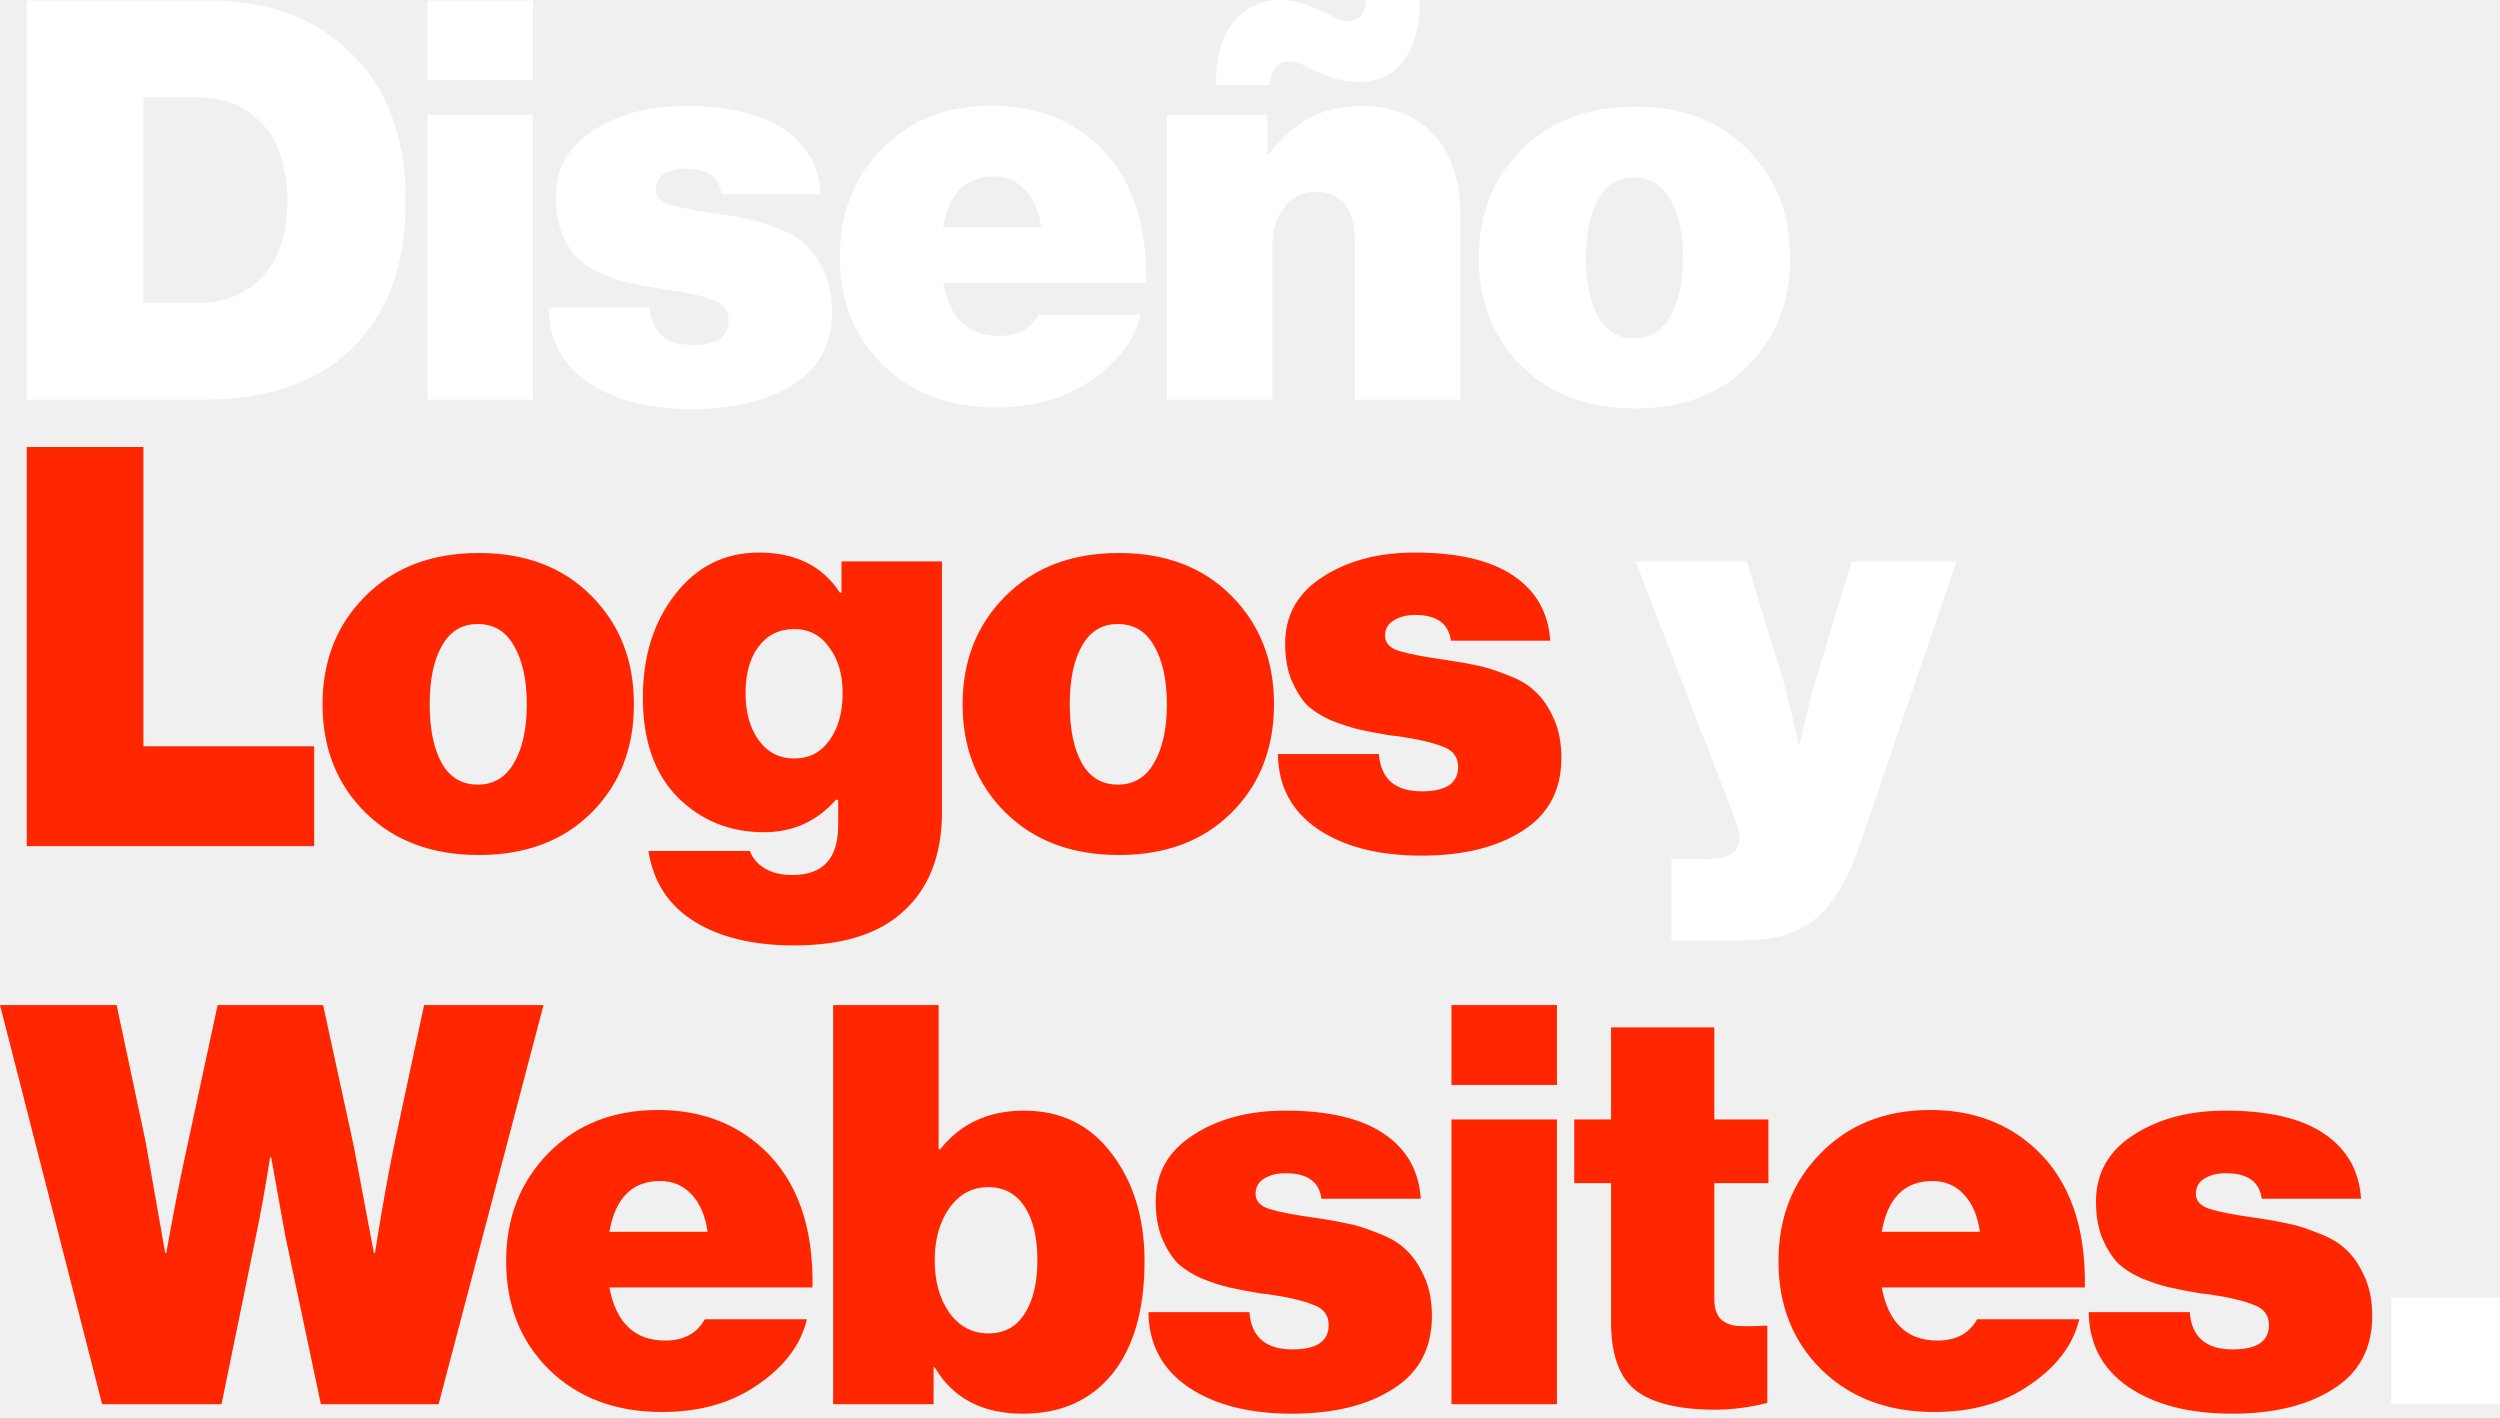
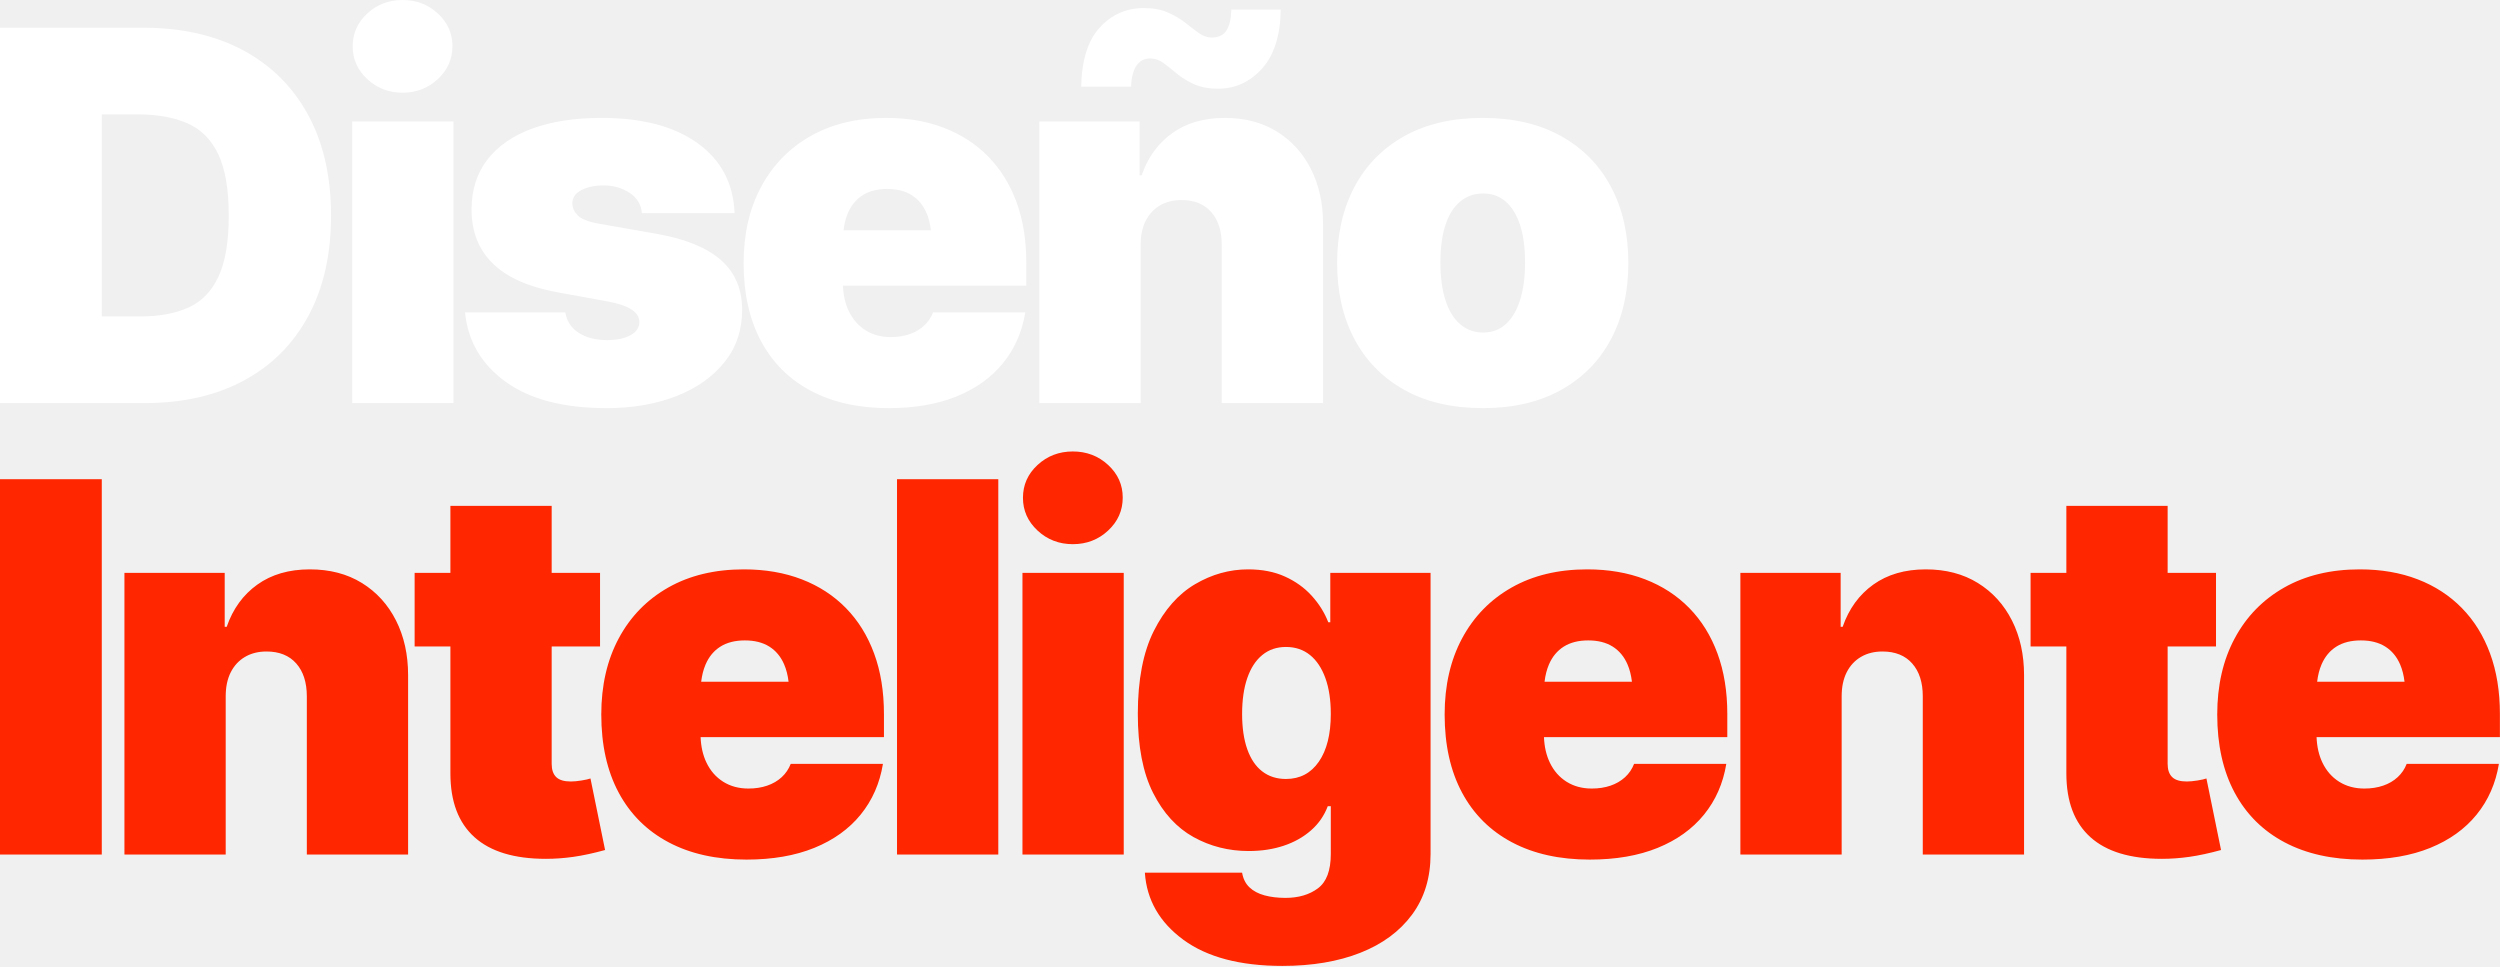
- <svg xmlns="http://www.w3.org/2000/svg" fill="none" viewBox="0 0 402 228">
-   <path fill="#FF2600" fill-rule="evenodd" d="M4.307 136.06V71.876H23.061v48.12h27.458v16.063H4.307Zm90.809-5.388c-4.546 4.541-10.588 6.811-18.126 6.811-7.538 0-13.61-2.27-18.216-6.811-4.606-4.541-6.909-10.37-6.909-17.418 0-7.049 2.303-12.844 6.909-17.419 4.606-4.609 10.678-6.912 18.216-6.912 7.538 0 13.579 2.304 18.126 6.912 4.546 4.575 6.82 10.37 6.82 17.419 0 7.048-2.273 12.877-6.82 17.418Zm-18.305-4.507c2.572 0 4.516-1.152 5.832-3.49 1.376-2.339 2.064-5.456 2.064-9.421 0-3.931-.688-7.083-2.064-9.421-1.316-2.339-3.26-3.491-5.832-3.491-2.513 0-4.427 1.152-5.743 3.491-1.316 2.27-1.974 5.422-1.974 9.421 0 3.999.658 7.184 1.974 9.522 1.316 2.271 3.23 3.389 5.743 3.389Zm50.878 25.857c-6.58 0-11.934-1.288-16.062-3.863-4.128-2.576-6.58-6.338-7.358-11.319h16.332c.358 1.084 1.106 1.999 2.243 2.711 1.196.779 2.722 1.152 4.576 1.152 4.906 0 7.358-2.643 7.358-7.964v-4.134h-.359c-3.051 3.457-6.909 5.219-11.575 5.219-5.504 0-10.14-1.898-13.909-5.66-3.709-3.795-5.563-9.116-5.563-15.995 0-6.642 1.734-12.165 5.204-16.605 3.47-4.473 7.957-6.71 13.46-6.71 5.863 0 10.2 2.135 13.012 6.439h.269v-5.015h16.152V130.57c0 7.184-2.244 12.675-6.731 16.436-3.948 3.355-9.631 5.016-17.049 5.016Zm0-30.059c2.393 0 4.277-.949 5.654-2.881 1.435-1.965 2.153-4.507 2.153-7.624 0-2.983-.718-5.456-2.153-7.354-1.377-1.965-3.261-2.949-5.654-2.949s-4.307.95-5.743 2.847c-1.375 1.864-2.063 4.338-2.063 7.456 0 3.117.718 5.659 2.153 7.624 1.436 1.932 3.32 2.881 5.653 2.881Zm70.351 8.709c-4.547 4.541-10.589 6.811-18.126 6.811-7.538 0-13.61-2.27-18.216-6.811-4.606-4.541-6.91-10.37-6.91-17.418 0-7.049 2.304-12.844 6.91-17.419 4.606-4.609 10.678-6.912 18.216-6.912 7.537 0 13.579 2.304 18.126 6.912 4.546 4.575 6.819 10.37 6.819 17.419 0 7.048-2.273 12.877-6.819 17.418Zm-18.306-4.507c2.573 0 4.517-1.152 5.833-3.49 1.376-2.339 2.064-5.456 2.064-9.421 0-3.931-.688-7.083-2.064-9.421-1.316-2.339-3.26-3.491-5.833-3.491-2.512 0-4.427 1.152-5.743 3.491-1.316 2.27-1.974 5.422-1.974 9.421 0 3.999.658 7.184 1.974 9.522 1.316 2.271 3.231 3.389 5.743 3.389Zm48.815 11.42c-6.939 0-12.503-1.457-16.691-4.304-4.187-2.88-6.311-6.879-6.371-12.03h16.242c.299 3.999 2.602 5.998 6.909 5.998 3.889 0 5.833-1.321 5.833-3.931 0-1.558-.807-2.643-2.423-3.253-1.615-.644-4.068-1.22-7.358-1.694-.658-.068-1.136-.102-1.435-.17-1.855-.305-3.44-.61-4.756-.915-1.256-.305-2.722-.779-4.397-1.423-1.615-.711-2.931-1.559-3.949-2.508-.956-1.016-1.794-2.371-2.512-4.032-.658-1.694-.987-3.627-.987-5.863 0-4.541 2.004-8.099 6.012-10.675 4.008-2.609 8.944-3.931 14.806-3.931 6.879 0 12.144 1.22 15.793 3.659 3.709 2.474 5.713 5.965 6.012 10.505h-15.972c-.36-2.744-2.274-4.134-5.743-4.134-1.376 0-2.543.305-3.5.915-.897.542-1.346 1.356-1.346 2.406 0 1.152.718 1.966 2.154 2.44 1.495.474 3.918.949 7.268 1.423 2.154.305 3.889.61 5.204.915 1.376.237 3.022.745 4.936 1.525 1.974.712 3.499 1.593 4.576 2.677 1.137 1.017 2.124 2.44 2.961 4.304.838 1.796 1.256 3.931 1.256 6.371 0 5.219-2.093 9.116-6.281 11.76-4.128 2.643-9.541 3.964-16.241 3.964ZM16.421 225.796 0 161.612h18.754l4.666 21.993 3.141 17.86h.179c1.137-6.405 2.243-12.031 3.32-16.944l4.935-22.909h16.959l4.935 22.705 3.23 17.148h.18c1.137-7.219 2.213-13.251 3.23-18.029l4.666-21.824h19.203l-16.87 64.184H51.596l-5.743-27.178-2.243-12.505h-.18c-.718 4.609-1.466 8.777-2.243 12.505l-5.564 27.178H16.421Zm90.002 1.254c-7.418 0-13.46-2.27-18.126-6.811-4.606-4.541-6.909-10.371-6.909-17.419 0-7.015 2.273-12.81 6.819-17.418 4.546-4.609 10.409-6.914 17.588-6.914 6.76 0 12.383 2.068 16.869 6.202 5.504 5.083 8.166 12.538 7.987 22.332H97.988c1.077 5.693 4.068 8.54 8.973 8.54 2.991 0 5.115-1.152 6.371-3.423h16.421c-1.017 4.304-3.918 7.998-8.704 11.048-4.008 2.575-8.883 3.863-14.626 3.863Zm-.269-37.142c-4.487 0-7.209 2.712-8.166 8.168h15.793c-.359-2.576-1.226-4.609-2.603-6.032-1.316-1.424-2.99-2.136-5.024-2.136Zm58.326 37.413c-6.521 0-11.247-2.474-14.178-7.455h-.18v5.93H133.97v-64.184h16.96v23.179h.269c3.29-4.134 7.777-6.201 13.46-6.201 5.982 0 10.708 2.338 14.178 7.014 3.47 4.575 5.204 10.336 5.204 17.216 0 7.76-1.734 13.826-5.204 18.13-3.47 4.236-8.256 6.371-14.357 6.371Zm-11.845-16.267c1.615 2.237 3.709 3.355 6.281 3.355 2.573 0 4.517-1.05 5.833-3.151 1.376-2.101 2.064-4.982 2.064-8.608 0-3.66-.688-6.54-2.064-8.641-1.376-2.067-3.32-3.118-5.833-3.118-2.572 0-4.666 1.118-6.281 3.389-1.555 2.237-2.333 5.015-2.333 8.37 0 3.389.778 6.202 2.333 8.404Zm55.096 16.267c-6.939 0-12.503-1.457-16.69-4.304-4.188-2.881-6.312-6.879-6.371-12.03h16.241c.299 3.999 2.602 5.998 6.909 5.998 3.889 0 5.833-1.288 5.833-3.931 0-1.559-.807-2.643-2.423-3.219-1.615-.678-4.067-1.254-7.358-1.728-.658-.068-1.136-.102-1.435-.17-1.855-.305-3.44-.61-4.756-.915-1.257-.271-2.722-.779-4.397-1.423-1.615-.712-2.931-1.559-3.949-2.508-.956-1.017-1.794-2.372-2.512-4.032-.658-1.695-.987-3.627-.987-5.83 0-4.575 2.004-8.133 6.012-10.708 4.008-2.61 8.944-3.931 14.806-3.931 6.88 0 12.144 1.22 15.793 3.659 3.709 2.474 5.713 5.965 6.012 10.506h-15.972c-.359-2.745-2.274-4.1-5.743-4.1-1.376 0-2.543.271-3.5.881-.897.542-1.346 1.355-1.346 2.44 0 1.118.718 1.931 2.154 2.406 1.495.474 3.918.948 7.268 1.423 2.154.305 3.889.61 5.204.915 1.376.237 3.022.746 4.936 1.525 1.974.712 3.499 1.626 4.576 2.677 1.137 1.016 2.124 2.474 2.961 4.304.838 1.796 1.257 3.931 1.257 6.371 0 5.219-2.094 9.15-6.282 11.759-4.127 2.643-9.541 3.965-16.241 3.965Zm25.663-1.525v-45.783h16.96v45.783h-16.96Zm0-51.34v-12.844h16.96v12.844h-16.96Zm19.741 15.791v-10.234h5.923v-14.809h16.6v14.809h8.704v10.234h-8.704v18.571c0 1.457.329 2.508.987 3.253.718.712 1.705 1.085 2.961 1.153 1.257.067 2.782.033 4.577-.068v12.436c-2.991.746-5.773 1.085-8.345 1.085-5.803 0-10.05-1.016-12.742-3.049-2.692-2.068-4.038-5.761-4.038-11.014v-22.367h-5.923Zm57.878 36.803c-7.42 0-13.46-2.27-18.126-6.811-4.606-4.541-6.91-10.371-6.91-17.419 0-7.015 2.274-12.81 6.82-17.418 4.547-4.609 10.409-6.914 17.589-6.914 6.757 0 12.381 2.068 16.869 6.202 5.503 5.083 8.167 12.538 7.987 22.332h-32.664c1.079 5.693 4.066 8.54 8.974 8.54 2.991 0 5.116-1.152 6.37-3.423h16.422c-1.018 4.304-3.918 7.998-8.706 11.048-4.006 2.575-8.882 3.863-14.625 3.863Zm-.268-37.142c-4.488 0-7.208 2.712-8.167 8.168h15.792c-.36-2.576-1.227-4.609-2.601-6.032-1.317-1.424-2.991-2.136-5.024-2.136Zm48.184 37.413c-6.937 0-12.501-1.457-16.69-4.304-4.185-2.881-6.31-6.879-6.37-12.03h16.242c.3 3.999 2.601 5.998 6.909 5.998 3.89 0 5.831-1.288 5.831-3.931 0-1.559-.806-2.643-2.42-3.219-1.617-.678-4.069-1.254-7.36-1.728-.659-.068-1.135-.102-1.434-.17-1.857-.305-3.442-.61-4.756-.915-1.258-.271-2.724-.779-4.397-1.423-1.618-.712-2.932-1.559-3.95-2.508-.955-1.017-1.793-2.372-2.512-4.032-.659-1.695-.986-3.627-.986-5.83 0-4.575 2.004-8.133 6.01-10.708 4.01-2.61 8.946-3.931 14.808-3.931 6.878 0 12.145 1.22 15.791 3.659 3.71 2.474 5.715 5.965 6.014 10.506h-15.974c-.359-2.745-2.272-4.1-5.743-4.1-1.374 0-2.54.271-3.498.881-.899.542-1.346 1.355-1.346 2.44 0 1.118.719 1.931 2.153 2.406 1.497.474 3.917.948 7.268 1.423 2.153.305 3.89.61 5.204.915 1.377.237 3.023.746 4.936 1.525 1.973.712 3.498 1.626 4.577 2.677 1.138 1.016 2.124 2.474 2.959 4.304.839 1.796 1.258 3.931 1.258 6.371 0 5.219-2.093 9.15-6.282 11.759-4.126 2.643-9.541 3.965-16.242 3.965Z" clip-rule="evenodd" />
-   <path fill="#fff" fill-rule="evenodd" d="M4.307 64.252V.101H33.919c9.392 0 16.959 2.881 22.703 8.608 5.743 5.693 8.614 13.555 8.614 23.586 0 10.2-2.841 18.063-8.525 23.621-5.683 5.558-13.55 8.336-23.6 8.336H4.307Zm18.754-15.521h8.524c4.427 0 7.957-1.389 10.589-4.202 2.692-2.881 4.038-6.947 4.038-12.234 0-5.253-1.316-9.353-3.949-12.267-2.572-2.948-6.131-4.406-10.678-4.406h-8.524v33.109Zm45.674 15.521v-45.749h16.959v45.749H68.735Zm0-51.341V.101h16.959V12.911H68.735Zm42.533 52.866c-6.939 0-12.502-1.423-16.69-4.304-4.188-2.881-6.311-6.88-6.371-12.03h16.242c.299 4.033 2.602 6.032 6.909 6.032 3.888 0 5.833-1.321 5.833-3.965 0-1.559-.808-2.643-2.423-3.219-1.615-.678-4.068-1.22-7.358-1.694-.658-.068-1.137-.136-1.436-.203-1.854-.305-3.44-.61-4.756-.881-1.256-.305-2.722-.779-4.397-1.457-1.615-.712-2.931-1.559-3.948-2.508-.957-1.017-1.795-2.339-2.512-4.033-.658-1.661-.987-3.626-.987-5.829 0-4.541 2.004-8.099 6.012-10.674 4.008-2.643 8.943-3.966 14.806-3.966 6.879 0 12.144 1.22 15.792 3.694 3.709 2.44 5.713 5.965 6.013 10.506h-15.973c-.359-2.779-2.273-4.134-5.742-4.134-1.377 0-2.543.305-3.5.881-.897.542-1.346 1.355-1.346 2.44 0 1.118.718 1.931 2.153 2.406 1.496.474 3.919.983 7.269 1.457 2.153.305 3.888.576 5.204.881 1.376.237 3.021.745 4.935 1.525 1.975.712 3.5 1.627 4.577 2.711 1.137 1.017 2.123 2.44 2.961 4.304.837 1.796 1.256 3.897 1.256 6.371 0 5.185-2.094 9.117-6.281 11.76-4.128 2.609-9.542 3.931-16.242 3.931Zm48.815-.271c-7.418 0-13.46-2.271-18.126-6.811-4.606-4.541-6.909-10.335-6.909-17.418 0-6.981 2.273-12.81 6.819-17.385 4.547-4.609 10.409-6.912 17.588-6.912 6.76 0 12.383 2.033 16.87 6.167 5.503 5.083 8.165 12.539 7.986 22.367h-32.663c1.077 5.659 4.068 8.506 8.973 8.506 2.991 0 5.115-1.118 6.371-3.389h16.421c-1.017 4.304-3.918 7.964-8.704 11.014-4.008 2.575-8.883 3.863-14.626 3.863Zm-.269-37.141c-4.487 0-7.209 2.711-8.166 8.167h15.793c-.359-2.575-1.226-4.574-2.602-5.997-1.316-1.457-2.991-2.169-5.025-2.169Zm43.968-9.861v6.269h.27c3.768-5.151 8.674-7.727 14.716-7.727 5.204 0 9.183 1.593 11.934 4.779 2.752 3.152 4.128 7.422 4.128 12.81v29.618h-16.96V38.768c0-5.253-2.123-7.896-6.37-7.896-2.094 0-3.769.847-5.026 2.508-1.256 1.627-1.884 3.694-1.884 6.202v24.671h-16.959v-45.749h16.151Zm-8.255-4.847c0-4.439.957-7.828 2.872-10.166C200.373 1.151 202.885 0 205.936 0c1.974 0 4.098.576 6.371 1.694 2.213 1.152 3.709 1.728 4.487 1.728 1.735 0 2.692-1.152 2.871-3.423h8.614c0 4.067-.837 7.285-2.512 9.692-1.675 2.338-4.098 3.491-7.268 3.491-1.975 0-4.038-.474-6.192-1.423-.419-.169-.987-.441-1.705-.813-.658-.339-1.106-.577-1.346-.611-.179-.136-.478-.203-.897-.271-.359-.136-.748-.204-1.166-.204-1.735 0-2.752 1.253-3.052 3.795h-8.614Zm85.515 45.207c-4.546 4.575-10.588 6.812-18.126 6.812-7.537 0-13.609-2.237-18.216-6.812-4.606-4.541-6.909-10.335-6.909-17.384 0-7.083 2.303-12.878 6.909-17.419 4.607-4.609 10.679-6.913 18.216-6.913 7.538 0 13.58 2.304 18.126 6.913 4.547 4.541 6.82 10.336 6.82 17.419 0 7.049-2.273 12.843-6.82 17.384Zm-18.305-4.473c2.572 0 4.516-1.152 5.832-3.49 1.376-2.338 2.064-5.489 2.064-9.42 0-3.965-.688-7.117-2.064-9.421-1.316-2.338-3.26-3.525-5.832-3.525-2.513 0-4.427 1.186-5.743 3.525-1.316 2.271-1.974 5.388-1.974 9.421 0 3.999.658 7.15 1.974 9.488 1.316 2.271 3.23 3.423 5.743 3.423Zm6.012 96.819v-13.081h5.653c1.854 0 3.2-.272 4.038-.814.838-.542 1.256-1.422 1.256-2.609 0-.948-.688-3.152-2.064-6.541l-14.626-37.886h17.857l5.653 18.401c.419 1.389.837 2.982 1.256 4.846.478 1.864.838 3.389 1.077 4.575l.359 1.694h.179c.897-4.304 1.825-7.998 2.782-11.115l5.564-18.401h16.87l-15.615 45.783c-1.914 5.557-4.307 9.454-7.178 11.759-2.812 2.27-6.58 3.389-11.306 3.389h-11.755Zm115.755 74.587v-17.147H402v17.147h-17.496Z" clip-rule="evenodd" />
+ <svg xmlns="http://www.w3.org/2000/svg" viewBox="0 0 1650 638">
+   <path d="M95.442,266.041l-95.442,-0l0,-247.751l94.444,0c25.496,0 47.5,4.961 66.012,14.882c18.512,9.921 32.811,24.138 42.899,42.65c10.087,18.512 15.131,40.682 15.131,66.51c-0,25.717 -5.016,47.832 -15.048,66.344c-10.032,18.512 -24.249,32.7 -42.65,42.566c-18.401,9.866 -40.183,14.799 -65.346,14.799Zm-28.267,-190.552l0,133.353l25.607,-0c12.304,-0 22.807,-1.94 31.509,-5.82c8.702,-3.879 15.325,-10.669 19.87,-20.368c4.545,-9.7 6.817,-23.14 6.817,-40.322c0,-17.293 -2.3,-30.789 -6.9,-40.488c-4.601,-9.7 -11.39,-16.517 -20.369,-20.452c-8.979,-3.935 -19.953,-5.903 -32.923,-5.903l-23.611,0Zm165.26,190.552l-0,-185.896l66.843,-0l-0,185.896l-66.843,-0Zm33.255,-204.852c-9.09,0 -16.849,-2.993 -23.279,-8.979c-6.429,-5.985 -9.643,-13.191 -9.643,-21.615c-0,-8.536 3.214,-15.769 9.643,-21.699c6.43,-5.931 14.189,-8.896 23.279,-8.896c9.09,0 16.849,2.965 23.279,8.896c6.429,5.93 9.644,13.108 9.644,21.532c-0,8.536 -3.215,15.797 -9.644,21.782c-6.43,5.986 -14.189,8.979 -23.279,8.979Zm219.133,79.48l-61.189,0c-0.444,-5.653 -3.132,-10.115 -8.065,-13.385c-4.933,-3.27 -10.669,-4.905 -17.209,-4.905c-5.764,-0 -10.642,1.025 -14.632,3.076c-3.991,2.051 -5.986,5.016 -5.986,8.896c-0,2.771 1.191,5.376 3.575,7.814c2.383,2.439 7.066,4.268 14.05,5.488l37.911,6.651c18.955,3.325 33.116,9.089 42.483,17.292c9.367,8.203 14.05,19.177 14.05,32.923c0,13.302 -3.88,24.803 -11.639,34.502c-7.76,9.699 -18.373,17.182 -31.842,22.447c-13.468,5.266 -28.793,7.898 -45.975,7.898c-28.378,0 -50.575,-5.792 -66.593,-17.376c-16.018,-11.583 -24.969,-26.853 -26.854,-45.808l66.178,-0c0.998,5.875 3.99,10.392 8.979,13.551c4.988,3.159 11.196,4.739 18.623,4.739c6.207,-0 11.306,-1.053 15.297,-3.159c3.991,-2.107 5.986,-5.044 5.986,-8.813c-0,-6.54 -7.095,-11.085 -21.283,-13.635l-32.923,-5.986c-18.844,-3.436 -32.978,-9.727 -42.4,-18.872c-9.422,-9.145 -14.134,-21.034 -14.134,-35.666c0,-12.969 3.464,-23.944 10.393,-32.922c6.928,-8.979 16.793,-15.824 29.597,-20.535c12.803,-4.712 28.073,-7.067 45.809,-7.067c26.825,-0 47.97,5.57 63.434,16.711c15.463,11.14 23.583,26.521 24.359,46.141Zm71.526,47.887c0.25,6.349 1.537,11.947 3.862,16.794c2.605,5.432 6.291,9.644 11.057,12.637c4.767,2.993 10.309,4.49 16.628,4.49c4.545,-0 8.674,-0.638 12.387,-1.913c3.714,-1.274 6.901,-3.131 9.561,-5.57c2.66,-2.439 4.656,-5.376 5.986,-8.812l60.857,-0c-2.106,12.858 -7.012,24.026 -14.716,33.504c-7.704,9.478 -17.902,16.794 -30.594,21.948c-12.693,5.155 -27.63,7.732 -44.812,7.732c-19.842,0 -36.94,-3.796 -51.296,-11.39c-14.355,-7.593 -25.357,-18.539 -33.005,-32.839c-7.649,-14.3 -11.473,-31.482 -11.473,-51.545c-0,-19.178 3.852,-35.944 11.556,-50.299c7.704,-14.355 18.595,-25.523 32.673,-33.504c14.078,-7.981 30.706,-11.972 49.883,-11.972c14.078,-0 26.798,2.189 38.16,6.568c11.362,4.378 21.089,10.697 29.181,18.955c8.092,8.259 14.3,18.263 18.623,30.013c4.323,11.75 6.485,25.052 6.485,39.906l-0,15.297l-121.003,0Zm0.382,-36.58l57.674,-0c-0.51,-4.287 -1.476,-8.084 -2.898,-11.39c-2.217,-5.155 -5.487,-9.09 -9.81,-11.806c-4.324,-2.716 -9.7,-4.073 -16.129,-4.073c-6.43,-0 -11.806,1.357 -16.129,4.073c-4.323,2.716 -7.593,6.651 -9.81,11.806c-1.422,3.306 -2.388,7.103 -2.898,11.39Zm196.092,9.644l-0,104.421l-66.843,-0l0,-185.896l66.178,-0l-0,35.583l1.33,-0c4.101,-11.861 10.836,-21.145 20.202,-27.851c9.367,-6.707 20.923,-10.06 34.669,-10.06c13.191,-0 24.636,2.993 34.336,8.979c9.699,5.986 17.209,14.244 22.53,24.775c5.321,10.531 7.981,22.558 7.981,36.082l0,118.388l-66.843,-0l0,-104.421c0,-9.201 -2.327,-16.434 -6.983,-21.699c-4.656,-5.266 -11.196,-7.898 -19.621,-7.898c-5.431,-0 -10.17,1.191 -14.216,3.575c-4.046,2.383 -7.178,5.764 -9.395,10.142c-2.217,4.379 -3.325,9.672 -3.325,15.88Zm51.213,-103.091c-6.319,-0 -11.667,-0.998 -16.046,-2.993c-4.379,-1.995 -8.147,-4.323 -11.307,-6.984c-3.159,-2.66 -6.096,-4.988 -8.812,-6.983c-2.716,-1.995 -5.626,-2.993 -8.73,-2.993c-3.88,-0 -6.9,1.58 -9.062,4.739c-2.161,3.159 -3.353,7.787 -3.575,13.884l-32.922,-0c0.332,-17.515 4.434,-30.54 12.304,-39.075c7.871,-8.535 17.515,-12.803 28.932,-12.803c6.208,-0 11.529,0.97 15.963,2.91c4.434,1.94 8.286,4.212 11.556,6.817c3.27,2.605 6.263,4.877 8.979,6.817c2.715,1.94 5.514,2.91 8.396,2.91c4.656,0 7.954,-1.635 9.894,-4.905c1.94,-3.27 2.965,-7.787 3.076,-13.552l32.59,0c-0.222,17.071 -4.323,30.041 -12.304,38.909c-7.982,8.868 -17.626,13.302 -28.932,13.302Zm174.571,210.837c-20.175,0 -37.44,-4.018 -51.795,-12.055c-14.355,-8.036 -25.329,-19.232 -32.923,-33.587c-7.593,-14.356 -11.389,-31.066 -11.389,-50.132c-0,-19.067 3.796,-35.777 11.389,-50.132c7.594,-14.356 18.568,-25.551 32.923,-33.588c14.355,-8.037 31.62,-12.055 51.795,-12.055c20.174,-0 37.439,4.018 51.795,12.055c14.355,8.037 25.329,19.232 32.922,33.588c7.593,14.355 11.39,31.065 11.39,50.132c-0,19.066 -3.797,35.776 -11.39,50.132c-7.593,14.355 -18.567,25.551 -32.922,33.587c-14.356,8.037 -31.621,12.055 -51.795,12.055Zm0.332,-49.882c5.764,-0 10.697,-1.829 14.799,-5.488c4.101,-3.658 7.26,-8.951 9.477,-15.879c2.217,-6.928 3.326,-15.214 3.326,-24.858c0,-9.755 -1.109,-18.013 -3.326,-24.775c-2.217,-6.762 -5.376,-11.916 -9.477,-15.464c-4.102,-3.547 -9.035,-5.32 -14.799,-5.32c-5.875,-0 -10.946,1.773 -15.214,5.32c-4.268,3.548 -7.51,8.702 -9.727,15.464c-2.217,6.762 -3.326,15.02 -3.326,24.775c0,9.644 1.109,17.93 3.326,24.858c2.217,6.928 5.459,12.221 9.727,15.879c4.268,3.659 9.339,5.488 15.214,5.488Z" style="fill:#fff;" />
+   <path d="M67.175,316.256l0,247.75l-67.175,0l0,-247.75l67.175,-0Zm81.79,143.329l-0,104.421l-66.843,0l-0,-185.896l66.178,0l-0,35.583l1.33,0c4.101,-11.861 10.835,-21.144 20.202,-27.851c9.367,-6.706 20.923,-10.06 34.669,-10.06c13.191,0 24.636,2.993 34.336,8.979c9.699,5.986 17.209,14.245 22.53,24.775c5.321,10.531 7.981,22.558 7.981,36.082l0,118.388l-66.843,0l0,-104.421c0,-9.2 -2.327,-16.433 -6.983,-21.699c-4.656,-5.265 -11.196,-7.898 -19.621,-7.898c-5.431,0 -10.17,1.192 -14.216,3.575c-4.046,2.383 -7.178,5.764 -9.395,10.143c-2.217,4.379 -3.325,9.672 -3.325,15.879Zm148.299,-32.922l-23.611,-0l0,-48.553l23.611,0l0,-44.229l66.843,0l0,44.229l31.925,0l-0,48.553l-31.925,-0l0,77.484c0,3.88 0.998,6.79 2.993,8.73c1.995,1.939 5.21,2.909 9.644,2.909c1.995,0 4.351,-0.221 7.067,-0.665c2.715,-0.443 4.683,-0.887 5.902,-1.33l9.644,47.222c-7.648,2.106 -14.576,3.603 -20.784,4.49c-6.208,0.887 -12.304,1.33 -18.29,1.33c-20.84,-0 -36.553,-4.767 -47.139,-14.3c-10.587,-9.533 -15.88,-23.555 -15.88,-42.067l0,-83.803Zm165.139,59.859c0.25,6.348 1.537,11.946 3.862,16.794c2.605,5.431 6.291,9.644 11.057,12.637c4.767,2.993 10.31,4.489 16.628,4.489c4.545,0 8.674,-0.637 12.388,-1.912c3.713,-1.275 6.9,-3.132 9.56,-5.57c2.661,-2.439 4.656,-5.377 5.986,-8.813l60.857,0c-2.106,12.859 -7.011,24.027 -14.715,33.505c-7.704,9.477 -17.903,16.793 -30.595,21.948c-12.692,5.154 -27.629,7.732 -44.811,7.732c-19.842,-0 -36.941,-3.797 -51.296,-11.39c-14.355,-7.593 -25.357,-18.54 -33.006,-32.839c-7.648,-14.3 -11.473,-31.482 -11.473,-51.546c0,-19.177 3.852,-35.943 11.556,-50.298c7.704,-14.355 18.595,-25.523 32.673,-33.505c14.078,-7.981 30.706,-11.972 49.883,-11.972c14.078,0 26.798,2.19 38.16,6.568c11.362,4.379 21.09,10.697 29.182,18.956c8.092,8.258 14.299,18.262 18.622,30.012c4.324,11.751 6.485,25.053 6.485,39.907l0,15.297l-121.003,-0Zm0.382,-36.581l57.674,0c-0.51,-4.287 -1.476,-8.083 -2.898,-11.39c-2.217,-5.154 -5.487,-9.089 -9.81,-11.805c-4.323,-2.716 -9.7,-4.074 -16.129,-4.074c-6.429,0 -11.805,1.358 -16.129,4.074c-4.323,2.716 -7.593,6.651 -9.81,11.805c-1.422,3.307 -2.388,7.103 -2.898,11.39Zm196.092,-133.685l0,247.75l-66.843,0l0,-247.75l66.843,-0Zm15.945,247.75l-0,-185.896l66.842,0l0,185.896l-66.842,0Zm33.255,-204.851c-9.09,-0 -16.85,-2.993 -23.279,-8.979c-6.429,-5.986 -9.644,-13.191 -9.644,-21.616c0,-8.535 3.215,-15.768 9.644,-21.699c6.429,-5.93 14.189,-8.895 23.279,-8.895c9.089,-0 16.849,2.965 23.278,8.895c6.429,5.931 9.644,13.108 9.644,21.533c0,8.535 -3.215,15.796 -9.644,21.782c-6.429,5.986 -14.189,8.979 -23.278,8.979Zm138.323,278.345c-27.935,0 -49.744,-5.764 -65.43,-17.293c-15.685,-11.528 -24.137,-26.271 -25.357,-44.229l64.183,0c0.665,3.991 2.272,7.205 4.822,9.644c2.549,2.439 5.875,4.212 9.976,5.321c4.102,1.108 8.702,1.663 13.801,1.663c8.646,-0 15.796,-2.107 21.45,-6.319c5.653,-4.212 8.48,-11.75 8.48,-22.613l-0,-31.593l-1.996,0c-2.328,6.208 -6.013,11.529 -11.057,15.963c-5.044,4.434 -11.057,7.815 -18.041,10.143c-6.984,2.327 -14.688,3.491 -23.112,3.491c-13.191,0 -25.33,-3.076 -36.415,-9.228c-11.085,-6.152 -19.98,-15.879 -26.687,-29.181c-6.706,-13.302 -10.059,-30.65 -10.059,-52.044c-0,-22.503 3.519,-40.766 10.558,-54.788c7.039,-14.023 16.101,-24.304 27.186,-30.844c11.085,-6.54 22.78,-9.811 35.084,-9.811c9.201,0 17.293,1.58 24.276,4.739c6.984,3.16 12.887,7.4 17.709,12.72c4.822,5.321 8.452,11.141 10.891,17.459l1.33,0l0,-32.59l66.178,0l-0,185.564c-0,15.63 -4.074,28.959 -12.222,39.989c-8.147,11.03 -19.537,19.426 -34.169,25.191c-14.632,5.764 -31.759,8.646 -51.379,8.646Zm2.328,-123.376c9.2,-0 16.433,-3.797 21.698,-11.39c5.266,-7.593 7.899,-18.097 7.899,-31.509c-0,-9.201 -1.192,-17.099 -3.575,-23.695c-2.384,-6.595 -5.765,-11.667 -10.143,-15.214c-4.379,-3.547 -9.672,-5.321 -15.879,-5.321c-6.097,0 -11.307,1.774 -15.63,5.321c-4.324,3.547 -7.621,8.619 -9.894,15.214c-2.272,6.596 -3.408,14.494 -3.408,23.695c-0,9.089 1.136,16.849 3.408,23.278c2.273,6.429 5.57,11.307 9.894,14.632c4.323,3.326 9.533,4.989 15.63,4.989Zm170.293,-27.602c0.25,6.348 1.537,11.946 3.862,16.794c2.605,5.431 6.291,9.644 11.057,12.637c4.767,2.993 10.309,4.489 16.628,4.489c4.545,0 8.674,-0.637 12.387,-1.912c3.714,-1.275 6.901,-3.132 9.561,-5.57c2.661,-2.439 4.656,-5.377 5.986,-8.813l60.857,0c-2.106,12.859 -7.011,24.027 -14.715,33.505c-7.705,9.477 -17.903,16.793 -30.595,21.948c-12.693,5.154 -27.63,7.732 -44.811,7.732c-19.843,-0 -36.941,-3.797 -51.296,-11.39c-14.355,-7.593 -25.357,-18.54 -33.006,-32.839c-7.649,-14.3 -11.473,-31.482 -11.473,-51.546c-0,-19.177 3.852,-35.943 11.556,-50.298c7.704,-14.355 18.595,-25.523 32.673,-33.505c14.078,-7.981 30.706,-11.972 49.883,-11.972c14.078,0 26.798,2.19 38.16,6.568c11.362,4.379 21.089,10.697 29.181,18.956c8.092,8.258 14.3,18.262 18.623,30.012c4.323,11.751 6.485,25.053 6.485,39.907l-0,15.297l-121.003,-0Zm0.382,-36.581l57.674,0c-0.51,-4.287 -1.476,-8.083 -2.898,-11.39c-2.217,-5.154 -5.487,-9.089 -9.81,-11.805c-4.323,-2.716 -9.7,-4.074 -16.129,-4.074c-6.429,0 -11.806,1.358 -16.129,4.074c-4.323,2.716 -7.593,6.651 -9.81,11.805c-1.422,3.307 -2.388,7.103 -2.898,11.39Zm196.092,9.644l-0,104.421l-66.843,0l0,-185.896l66.178,0l-0,35.583l1.33,0c4.102,-11.861 10.836,-21.144 20.203,-27.851c9.366,-6.706 20.923,-10.06 34.668,-10.06c13.191,0 24.636,2.993 34.336,8.979c9.699,5.986 17.209,14.245 22.53,24.775c5.321,10.531 7.981,22.558 7.981,36.082l0,118.388l-66.842,0l-0,-104.421c-0,-9.2 -2.328,-16.433 -6.984,-21.699c-4.656,-5.265 -11.196,-7.898 -19.62,-7.898c-5.432,0 -10.171,1.192 -14.217,3.575c-4.046,2.383 -7.178,5.764 -9.395,10.143c-2.217,4.379 -3.325,9.672 -3.325,15.879Zm148.3,-32.922l-23.612,-0l0,-48.553l23.612,0l-0,-44.229l66.842,0l0,44.229l31.925,0l0,48.553l-31.925,-0l0,77.484c0,3.88 0.998,6.79 2.993,8.73c1.996,1.939 5.21,2.909 9.644,2.909c1.995,0 4.351,-0.221 7.067,-0.665c2.716,-0.443 4.683,-0.887 5.903,-1.33l9.644,47.222c-7.649,2.106 -14.577,3.603 -20.785,4.49c-6.207,0.887 -12.304,1.33 -18.29,1.33c-20.84,-0 -36.553,-4.767 -47.139,-14.3c-10.586,-9.533 -15.879,-23.555 -15.879,-42.067l-0,-83.803Zm165.138,59.859c0.25,6.348 1.538,11.946 3.862,16.794c2.605,5.431 6.291,9.644 11.058,12.637c4.766,2.993 10.309,4.489 16.627,4.489c4.545,0 8.674,-0.637 12.388,-1.912c3.713,-1.275 6.9,-3.132 9.561,-5.57c2.66,-2.439 4.655,-5.377 5.986,-8.813l60.856,0c-2.106,12.859 -7.011,24.027 -14.715,33.505c-7.704,9.477 -17.902,16.793 -30.595,21.948c-12.692,5.154 -27.629,7.732 -44.811,7.732c-19.842,-0 -36.941,-3.797 -51.296,-11.39c-14.355,-7.593 -25.357,-18.54 -33.006,-32.839c-7.648,-14.3 -11.473,-31.482 -11.473,-51.546c0,-19.177 3.852,-35.943 11.557,-50.298c7.704,-14.355 18.595,-25.523 32.673,-33.505c14.078,-7.981 30.705,-11.972 49.882,-11.972c14.078,0 26.798,2.19 38.161,6.568c11.362,4.379 21.089,10.697 29.181,18.956c8.092,8.258 14.3,18.262 18.623,30.012c4.323,11.751 6.484,25.053 6.484,39.907l0,15.297l-121.003,-0Zm0.382,-36.581l57.674,0c-0.51,-4.287 -1.476,-8.083 -2.898,-11.39c-2.217,-5.154 -5.487,-9.089 -9.81,-11.805c-4.323,-2.716 -9.699,-4.074 -16.129,-4.074c-6.429,0 -11.805,1.358 -16.128,4.074c-4.323,2.716 -7.594,6.651 -9.811,11.805c-1.422,3.307 -2.388,7.103 -2.898,11.39Z" style="fill:#ff2600;" />
</svg>
